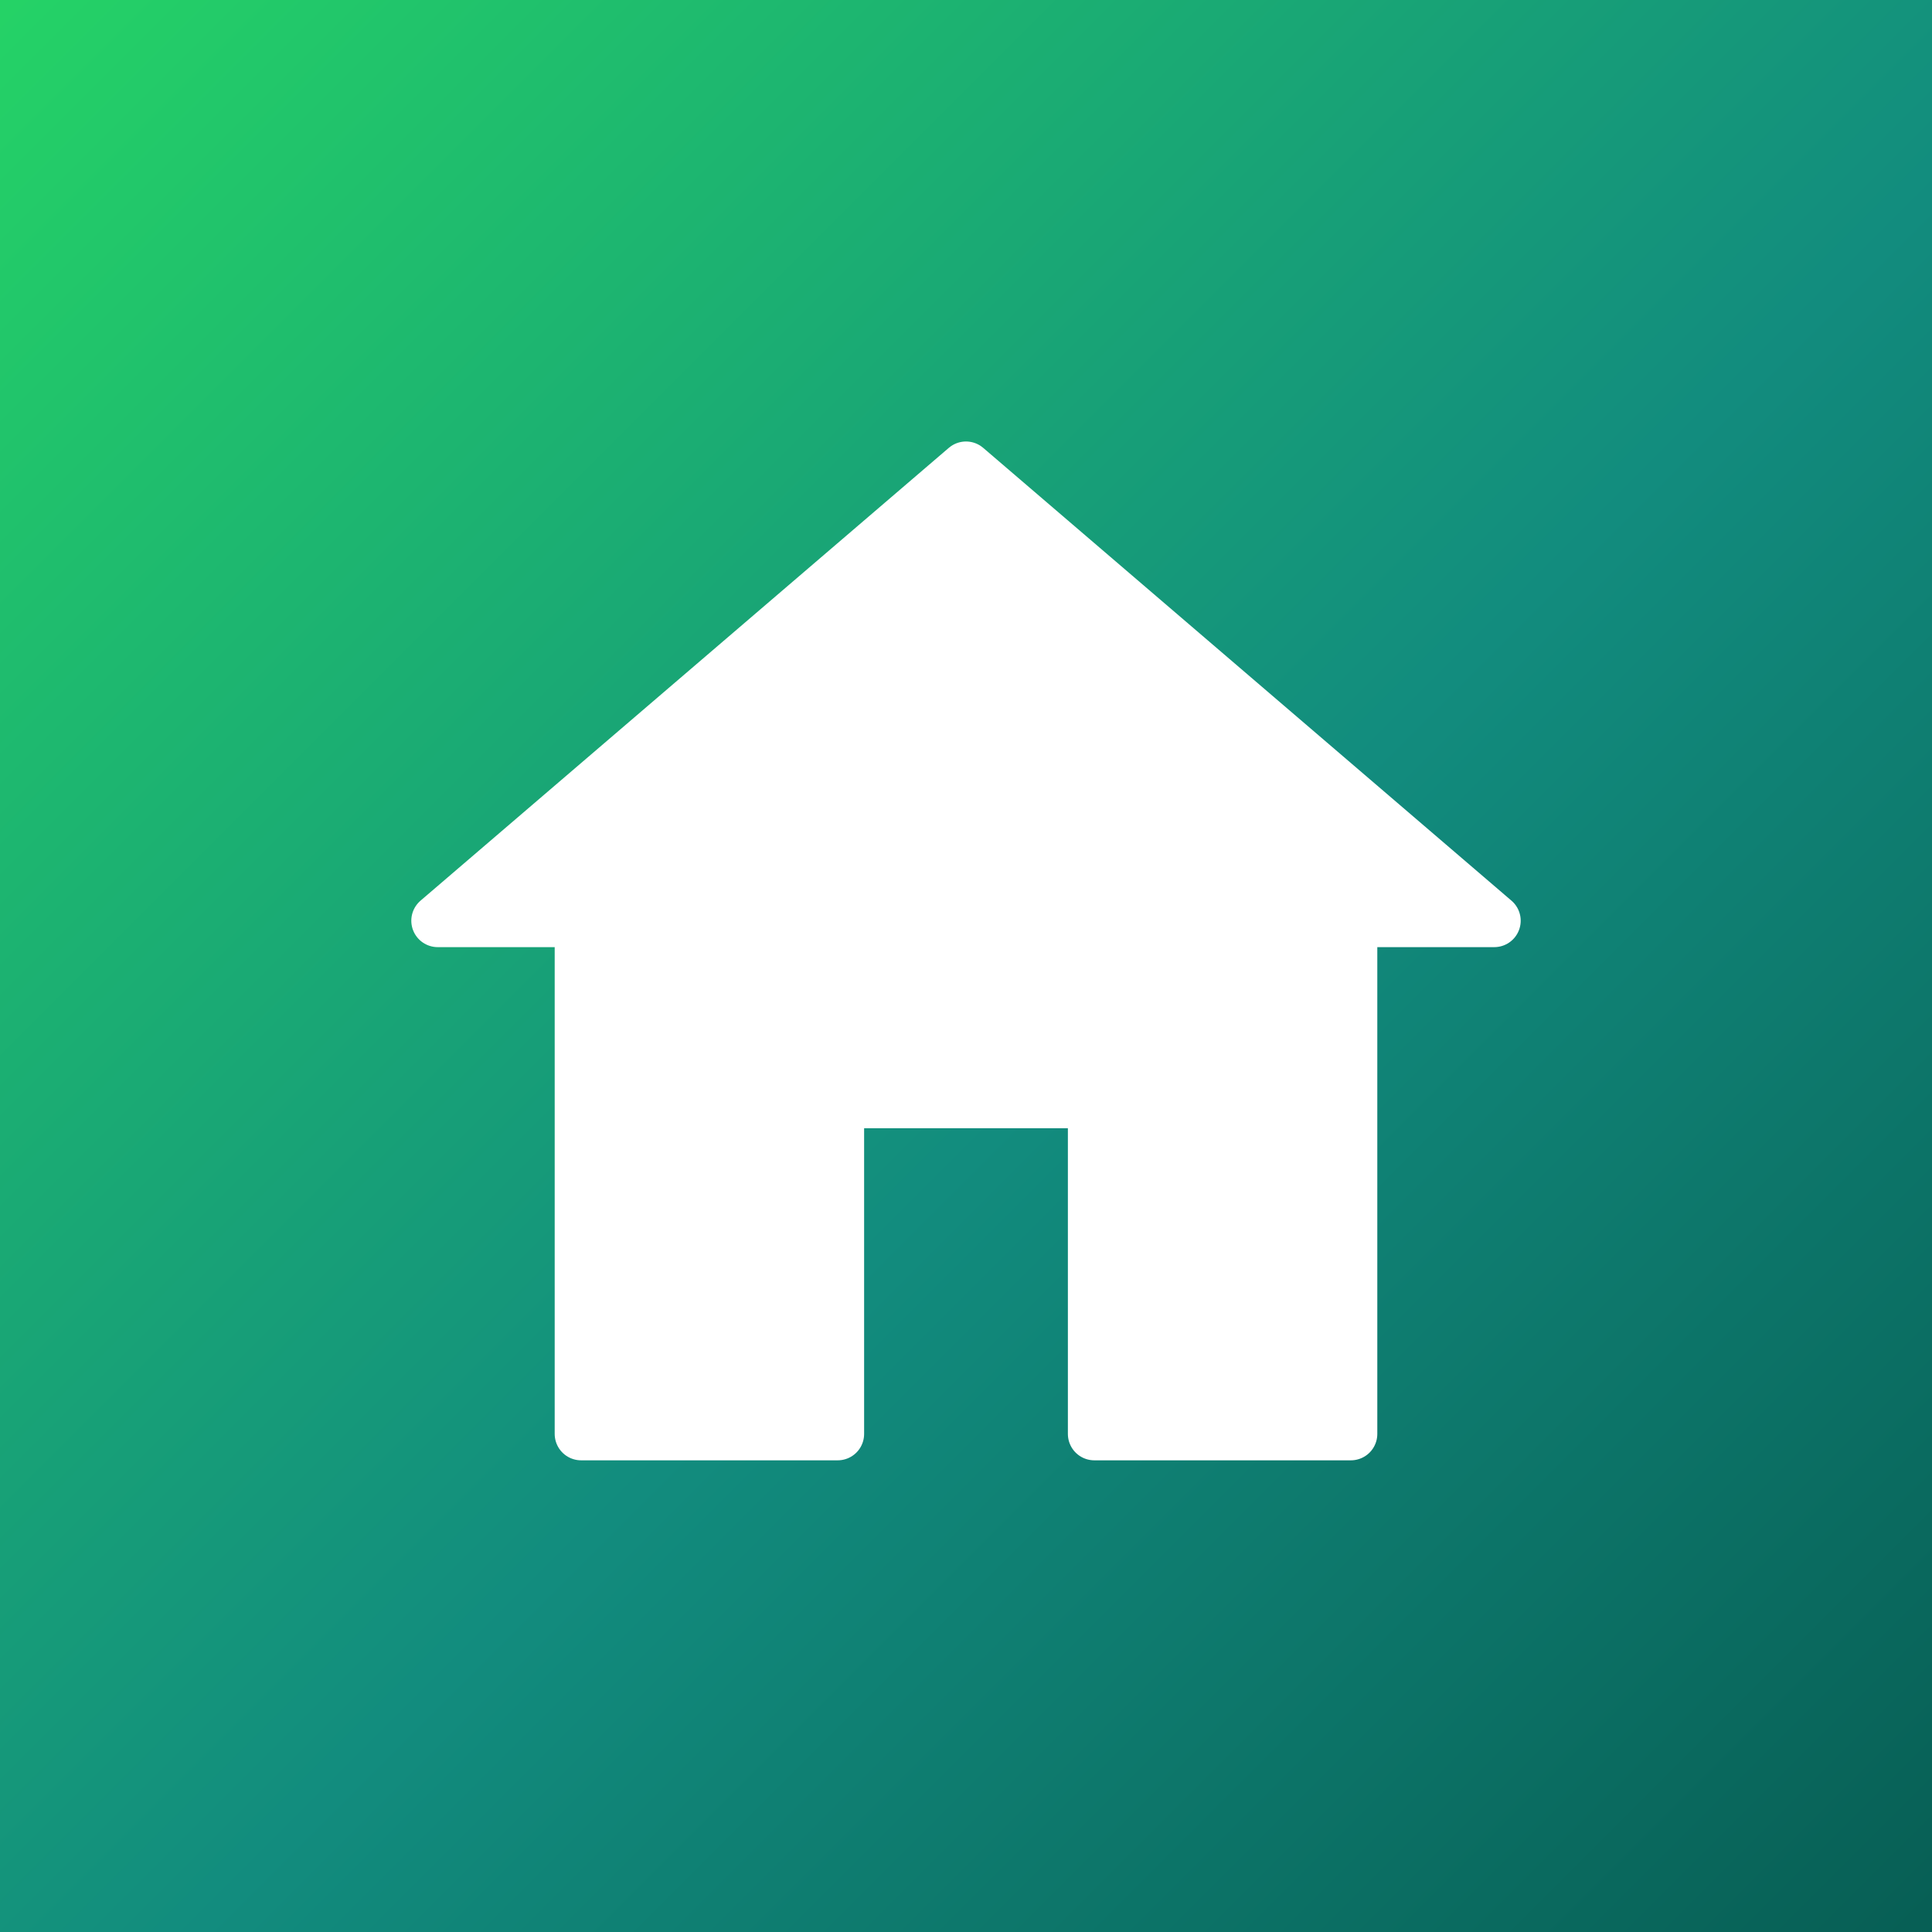
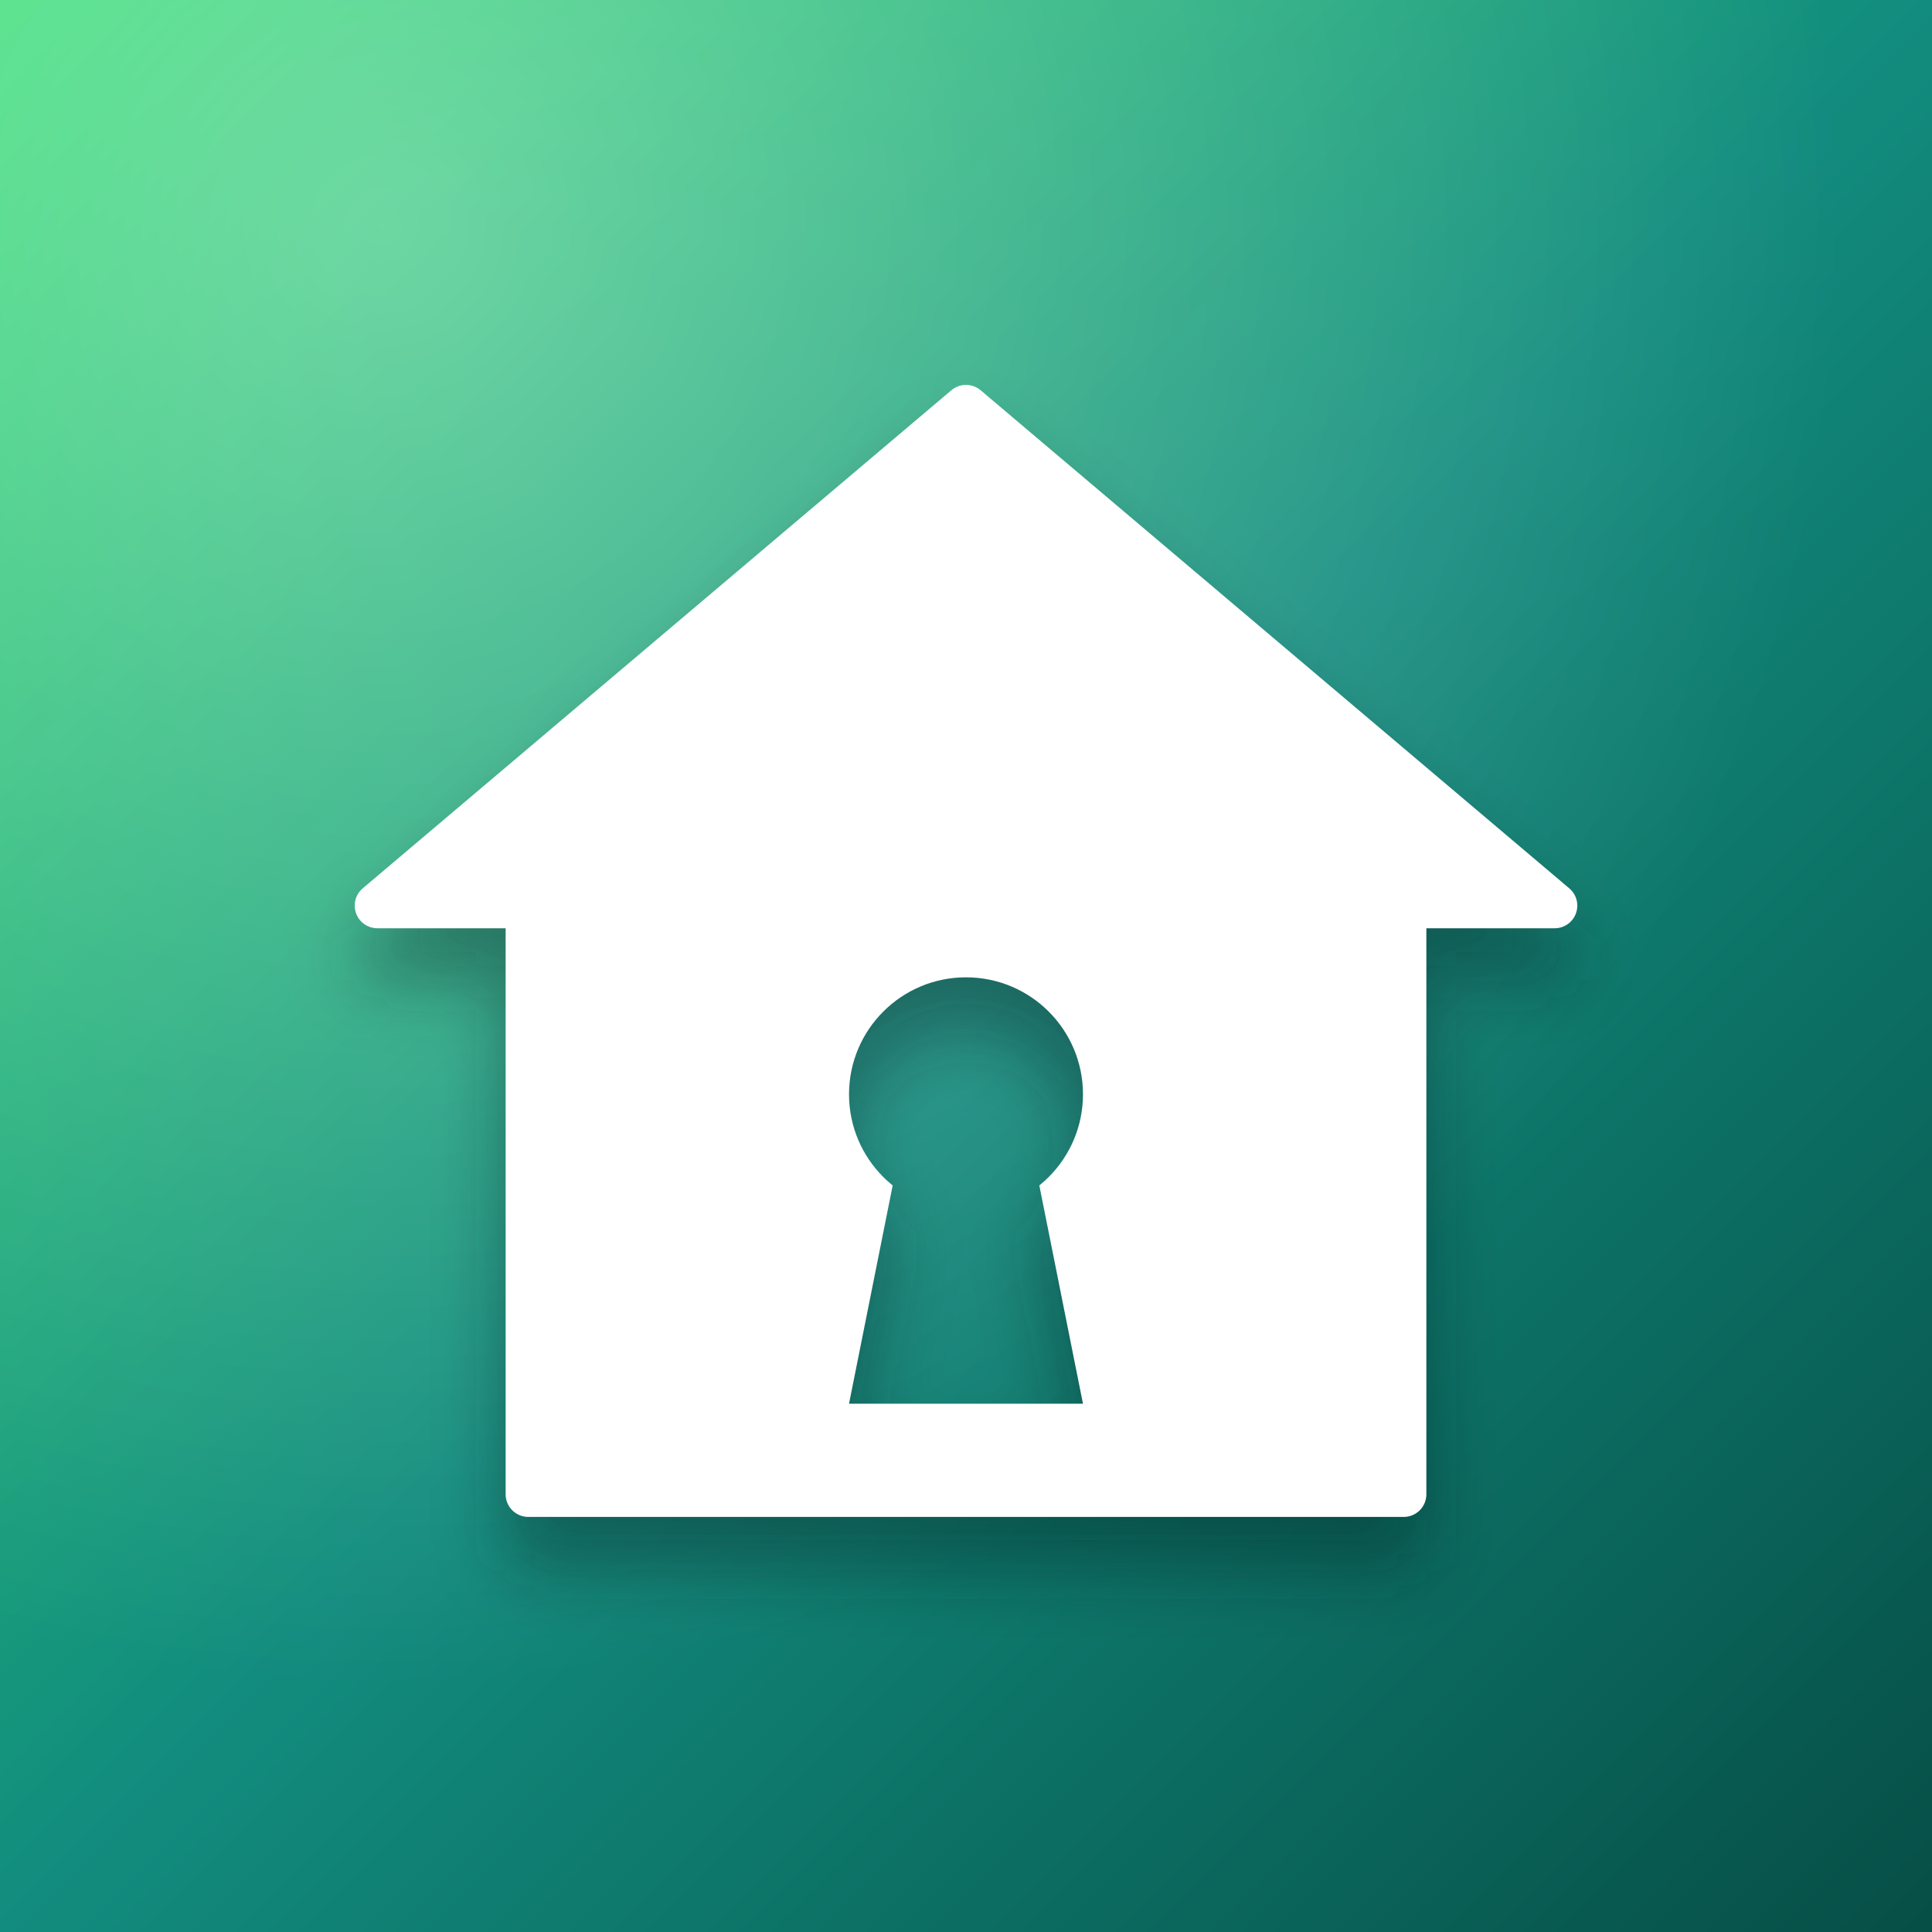
<svg xmlns="http://www.w3.org/2000/svg" viewBox="0 0 512 512">
  <defs>
    <linearGradient id="fond" x1="0" y1="0" x2="1" y2="1">
-       <stop offset="0" stop-color="#25D366" />
-       <stop offset="0.55" stop-color="#128C7E" />
-       <stop offset="1" stop-color="#075E54" />
+       <stop offset="0" stop-color="#2BDC6E" />
+       <stop offset="0.5" stop-color="#128C7E" />
+       <stop offset="1" stop-color="#064E46" />
    </linearGradient>
+     <radialGradient id="lumiere" cx="0.2" cy="0.12" r="0.75">
+       <stop offset="0" stop-color="#fff" stop-opacity="0.34" />
+       <stop offset="1" stop-color="#fff" stop-opacity="0" />
+     </radialGradient>
+     <filter id="ombre" x="-20%" y="-20%" width="140%" height="150%">
+       <feGaussianBlur stdDeviation="9" />
+     </filter>
+     <mask id="trou" maskUnits="userSpaceOnUse" x="0" y="0" width="512" height="512">
+       <rect width="512" height="512" fill="#fff" />
+       <circle cx="256" cy="290" r="31" fill="#000" />
+       <path d="M239 302 H273 L287 372 H225 Z" fill="#000" />
+     </mask>
  </defs>
  <rect width="512" height="512" fill="url(#fond)" />
-   <path d="M256 124 L396 244 H358 V380 H290 V292 H222 V380 H154 V244 H116 Z" fill="#fff" stroke="#fff" stroke-width="14" stroke-linejoin="round" />
+   <rect width="512" height="512" fill="url(#lumiere)" />
+   <g transform="translate(0 14)" filter="url(#ombre)" opacity="0.38">
+     <g mask="url(#trou)" fill="#021f1b" stroke="#021f1b">
+       <path d="M256 108 L412 240 H372 V396 H140 V240 H100 Z" stroke-width="12" stroke-linejoin="round" />
+     </g>
+   </g>
+   <g mask="url(#trou)" fill="#ffffff" stroke="#ffffff">
+     <path d="M256 108 L412 240 H372 V396 H140 V240 H100 Z" stroke-width="12" stroke-linejoin="round" />
+   </g>
</svg>
